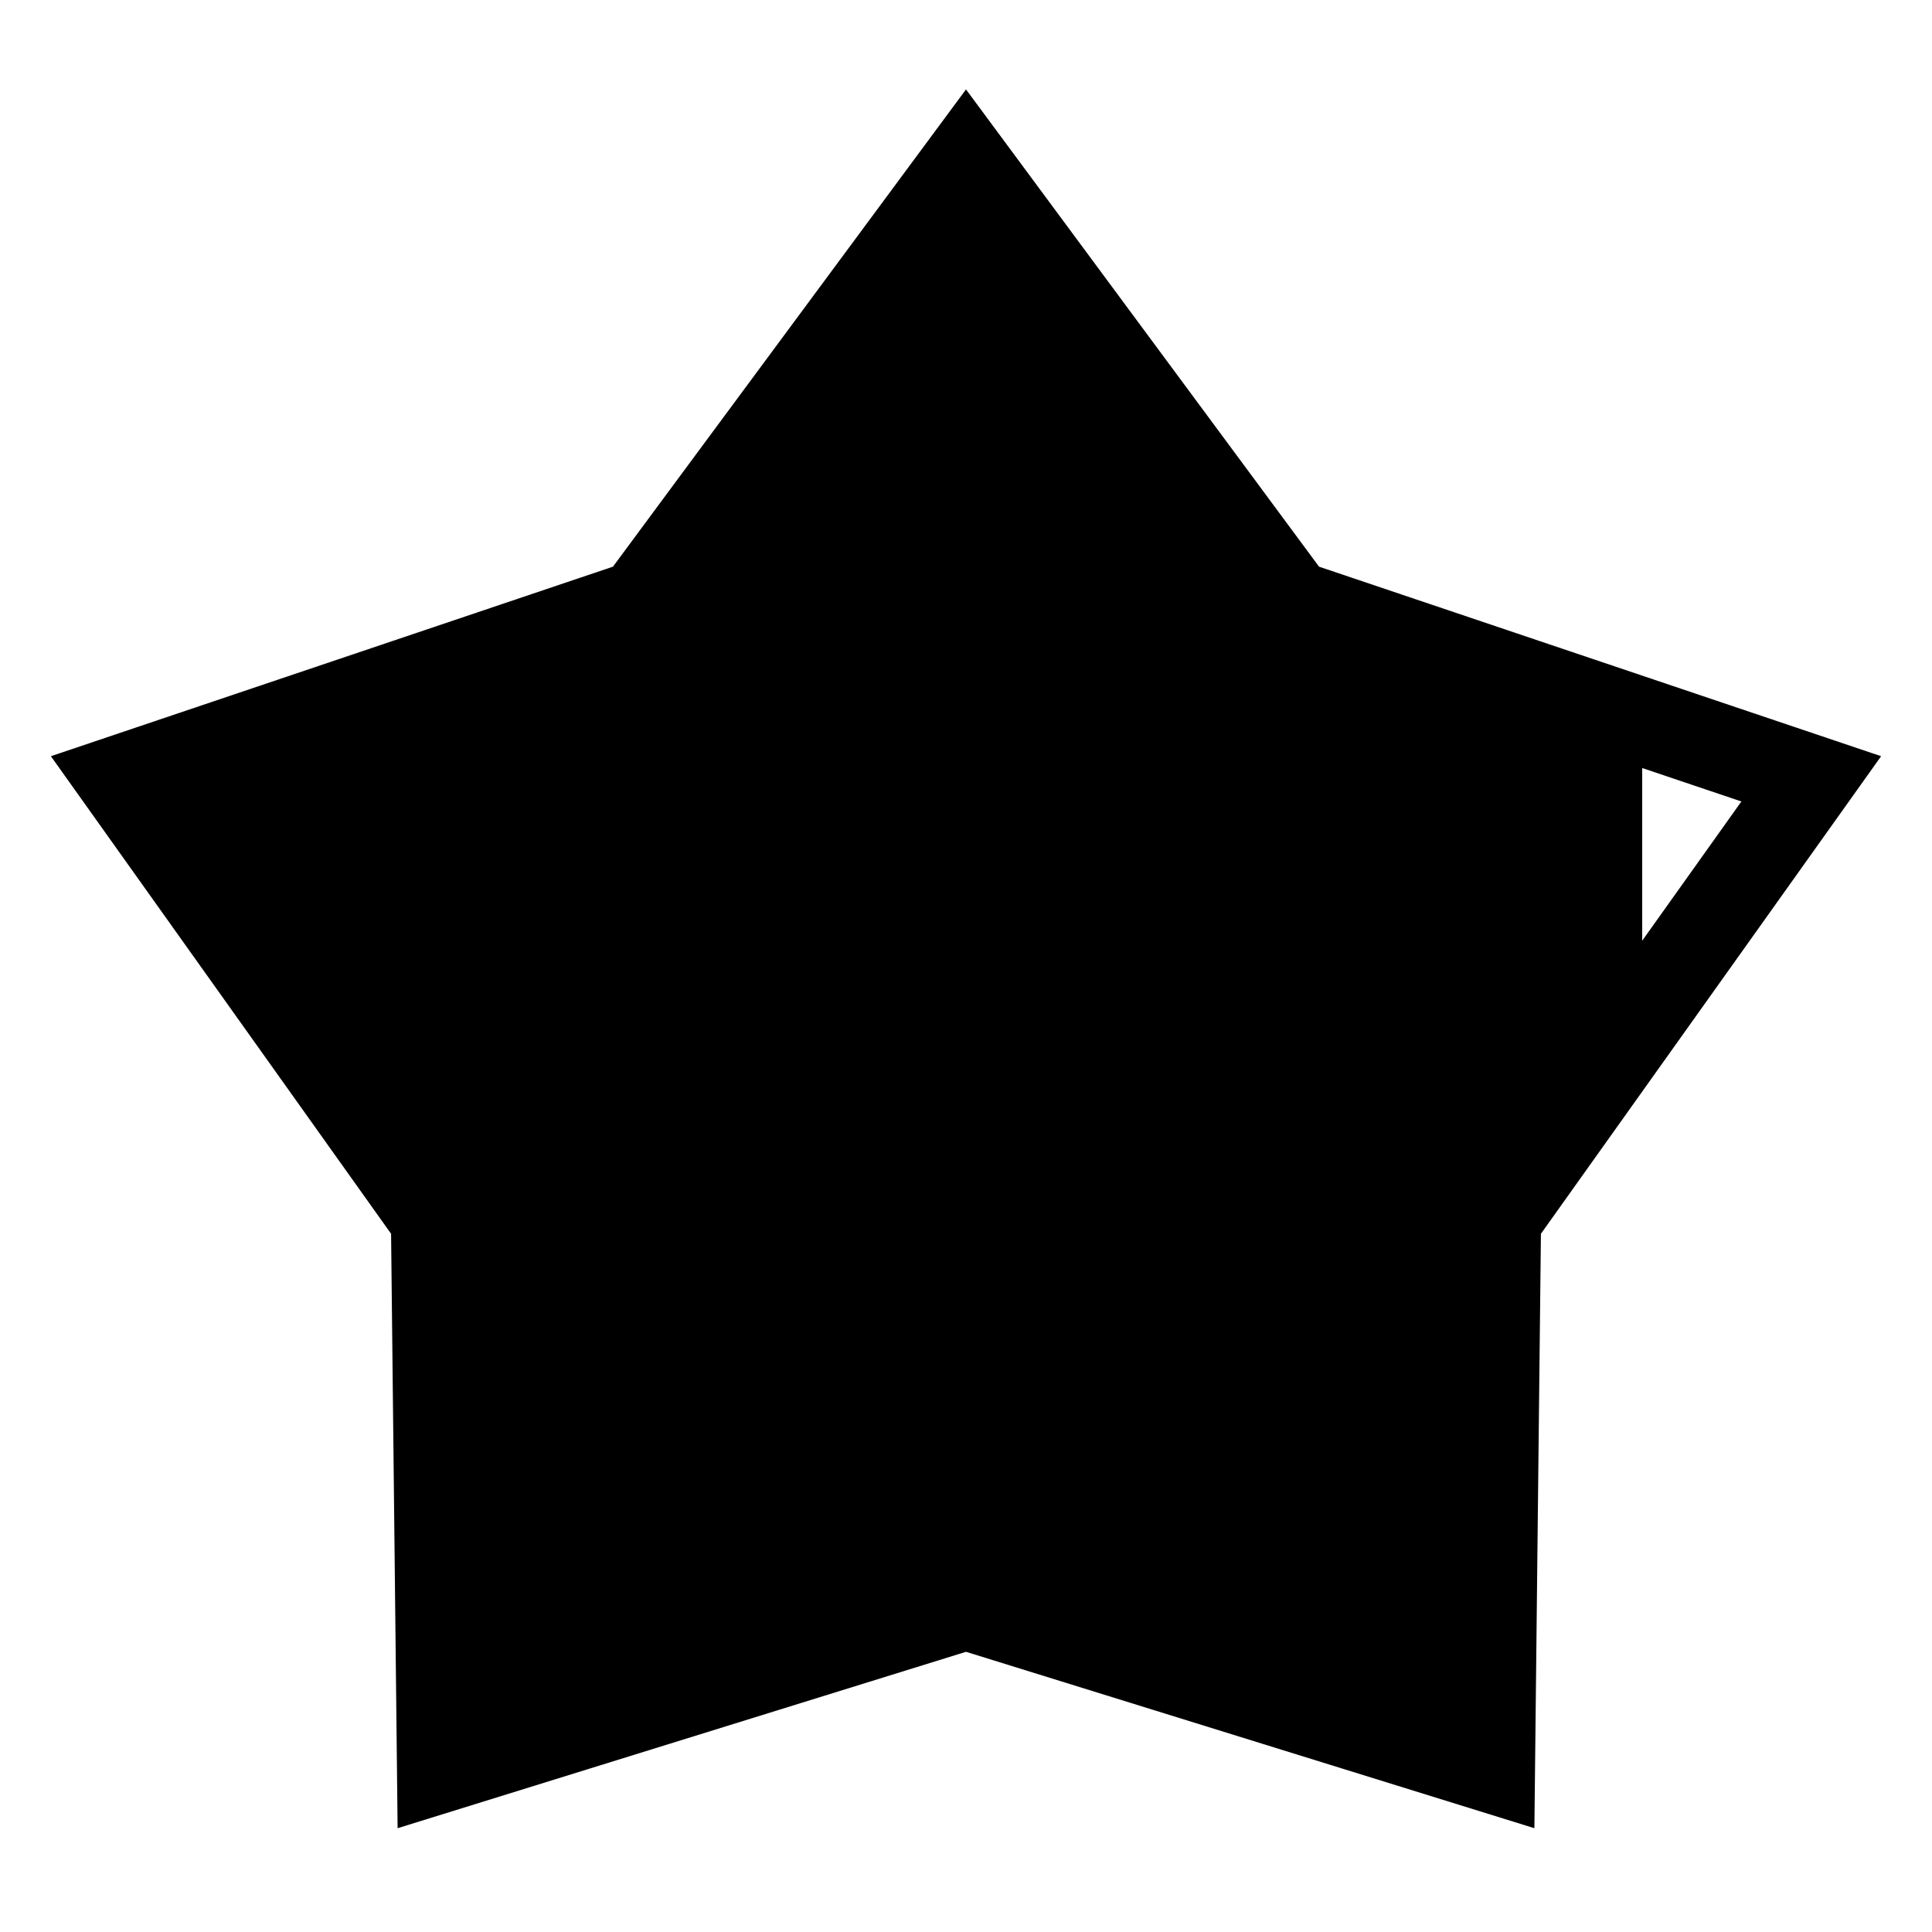
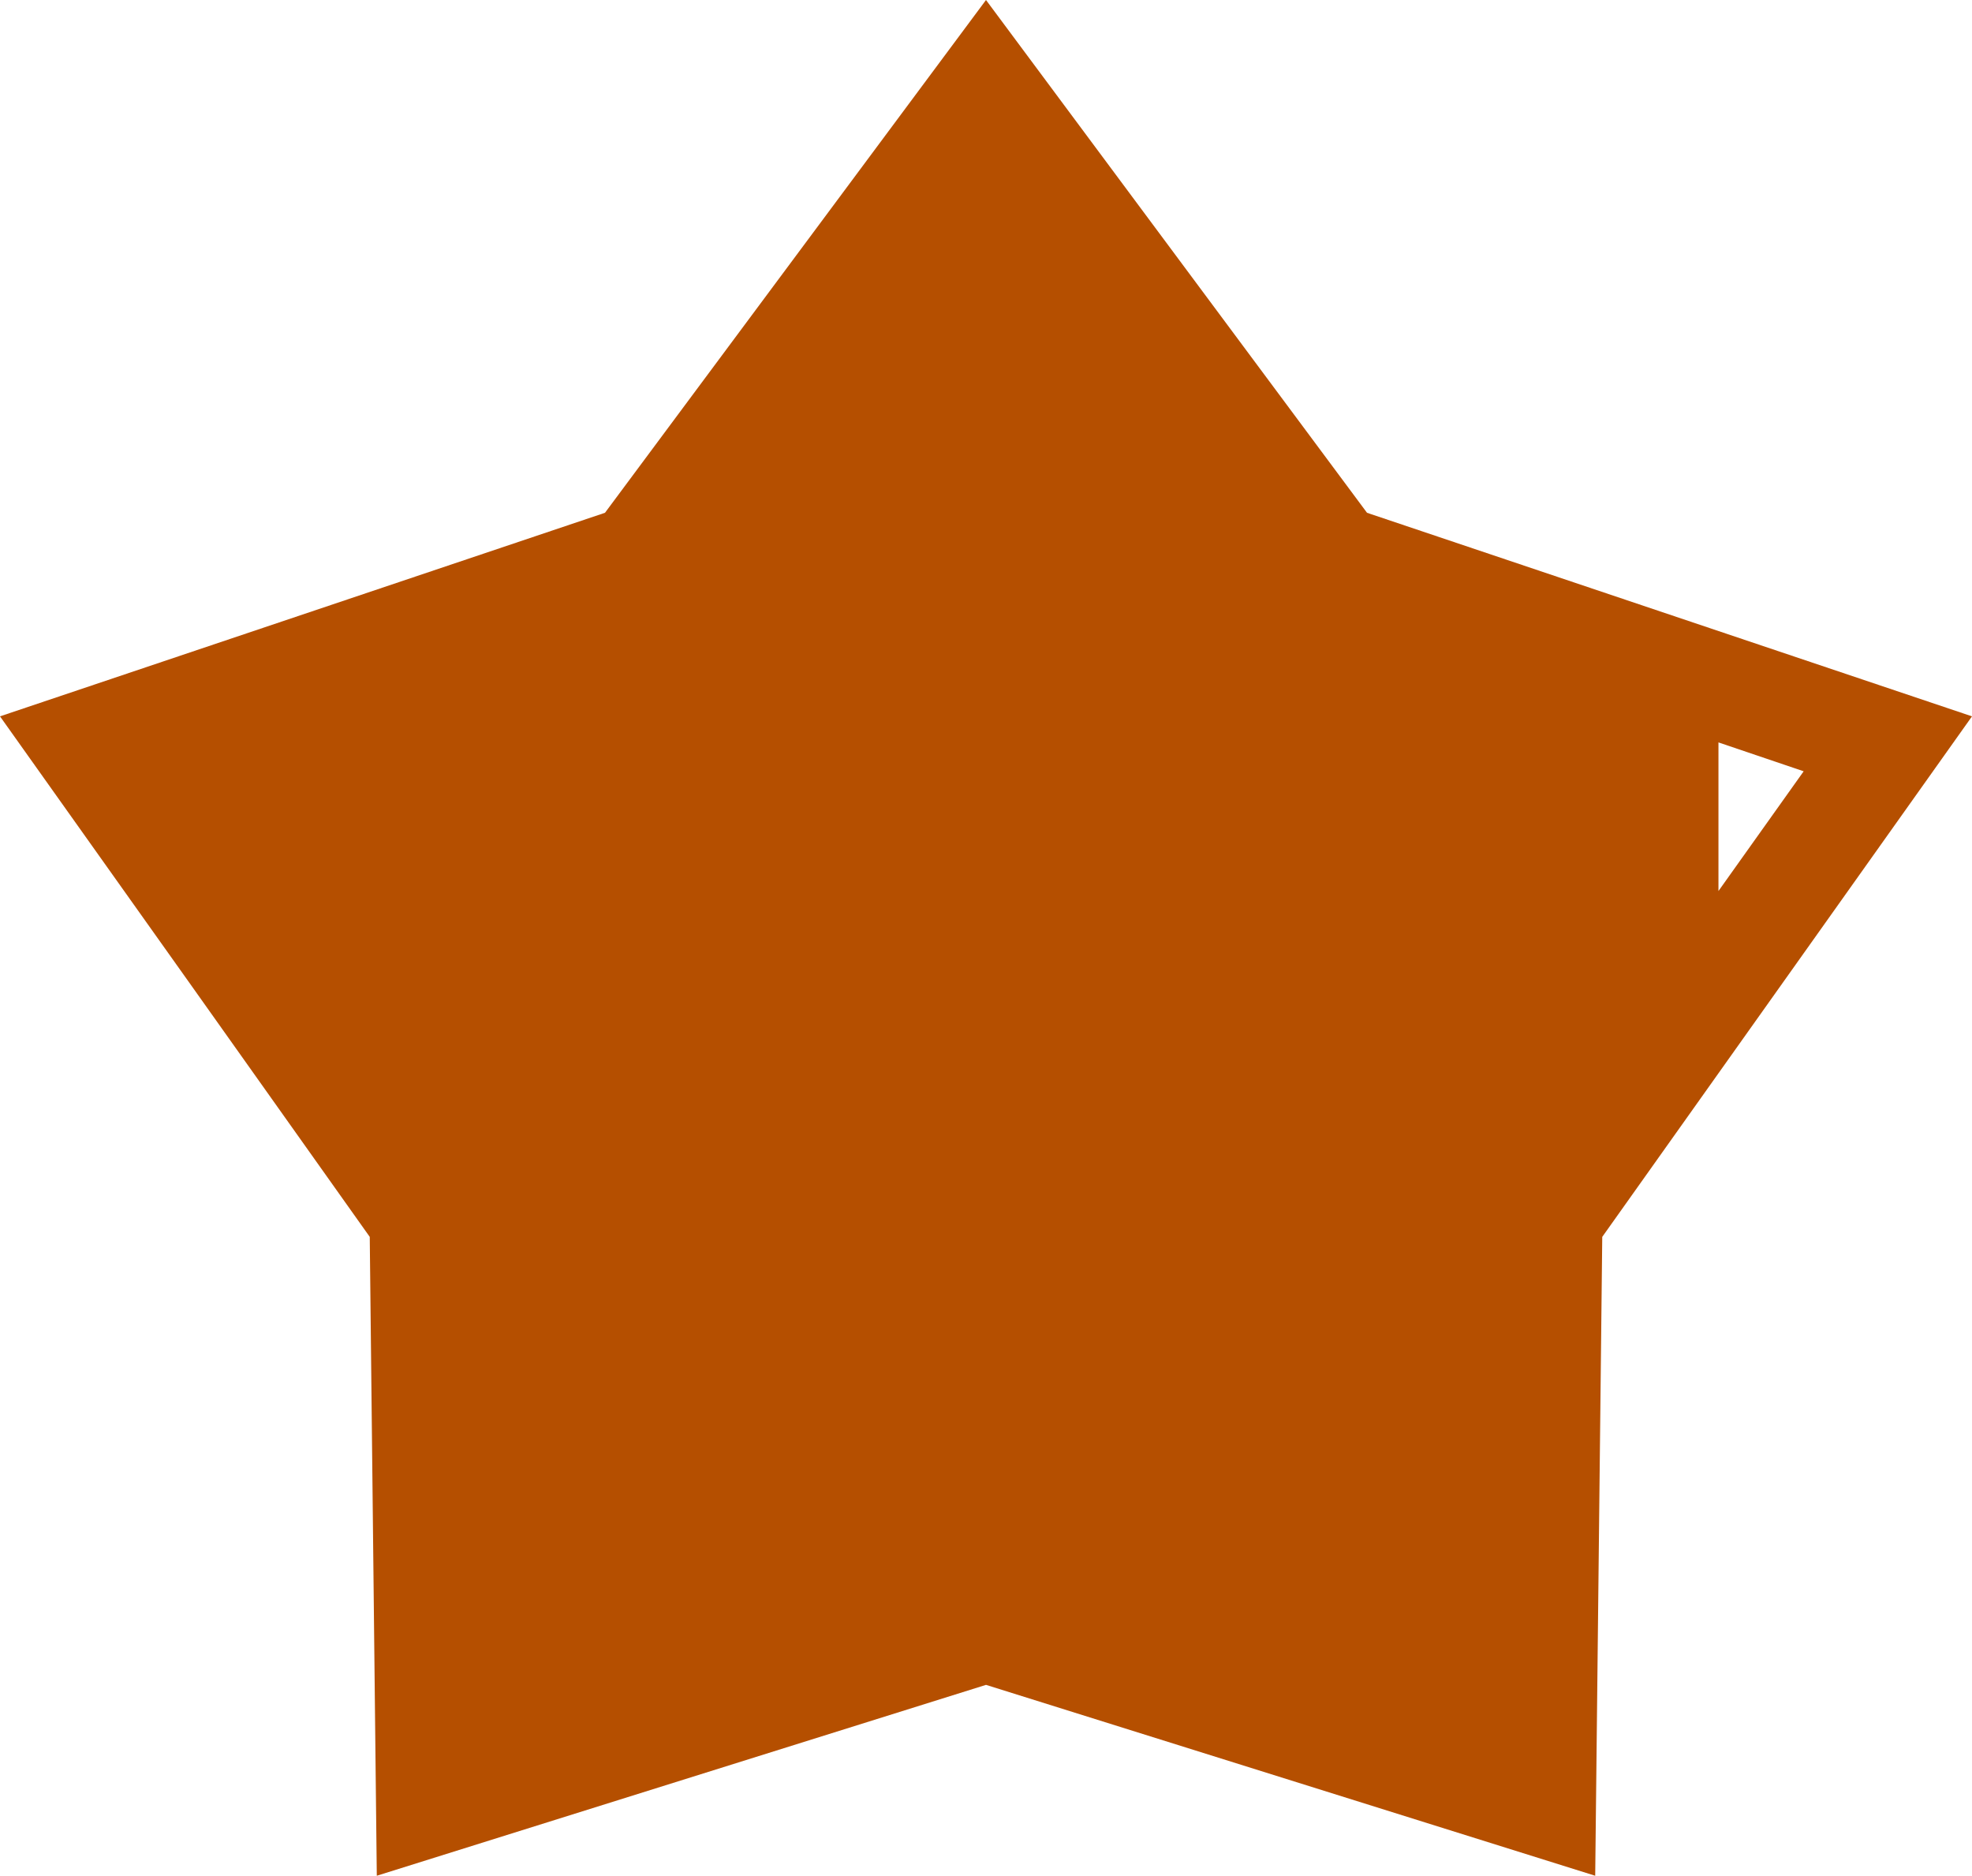
- <svg xmlns="http://www.w3.org/2000/svg" id="cat-pg" width="32" height="32" viewBox="0 0 32 32">
-   <defs>
-     <style>.cls-1{fill:none;stroke:#000;stroke-miterlimit:10;stroke-width:1.45px;}</style>
-   </defs>
-   <polygon points="27.2 12 21.4 10 16 2.7 10.6 10 2 12.9 7.2 20.2 7.3 29.3 16 26.6 24.7 29.3 24.8 20.2 27.2 16.8 27.2 12" />
-   <polygon class="cls-1" points="16 2.7 21.4 10 30 12.9 24.8 20.2 24.7 29.3 16 26.6 7.3 29.3 7.2 20.2 2 12.9 10.6 10 16 2.7" />
+ <svg xmlns="http://www.w3.org/2000/svg" version="1.1" id="Layer_1" x="0px" y="0px" viewBox="0 0 280 266.3" style="enable-background:new 0 0 280 266.3;" xml:space="preserve">
+   <style type="text/css">
+ 	.st0{fill:#B54F00;}
+ </style>
+   <path class="st0" d="M244,105.4l12.1,4.1l-12.1,17V105.4z M140,0L85.9,72.8L0,101.7l0,0l26.8,37.7l25.7,36.2l1,90.7l86.5-27.1l0,0  l86.5,27.1l1-90.7l52.5-73.9l-85.9-28.9L140,0z" />
</svg>
